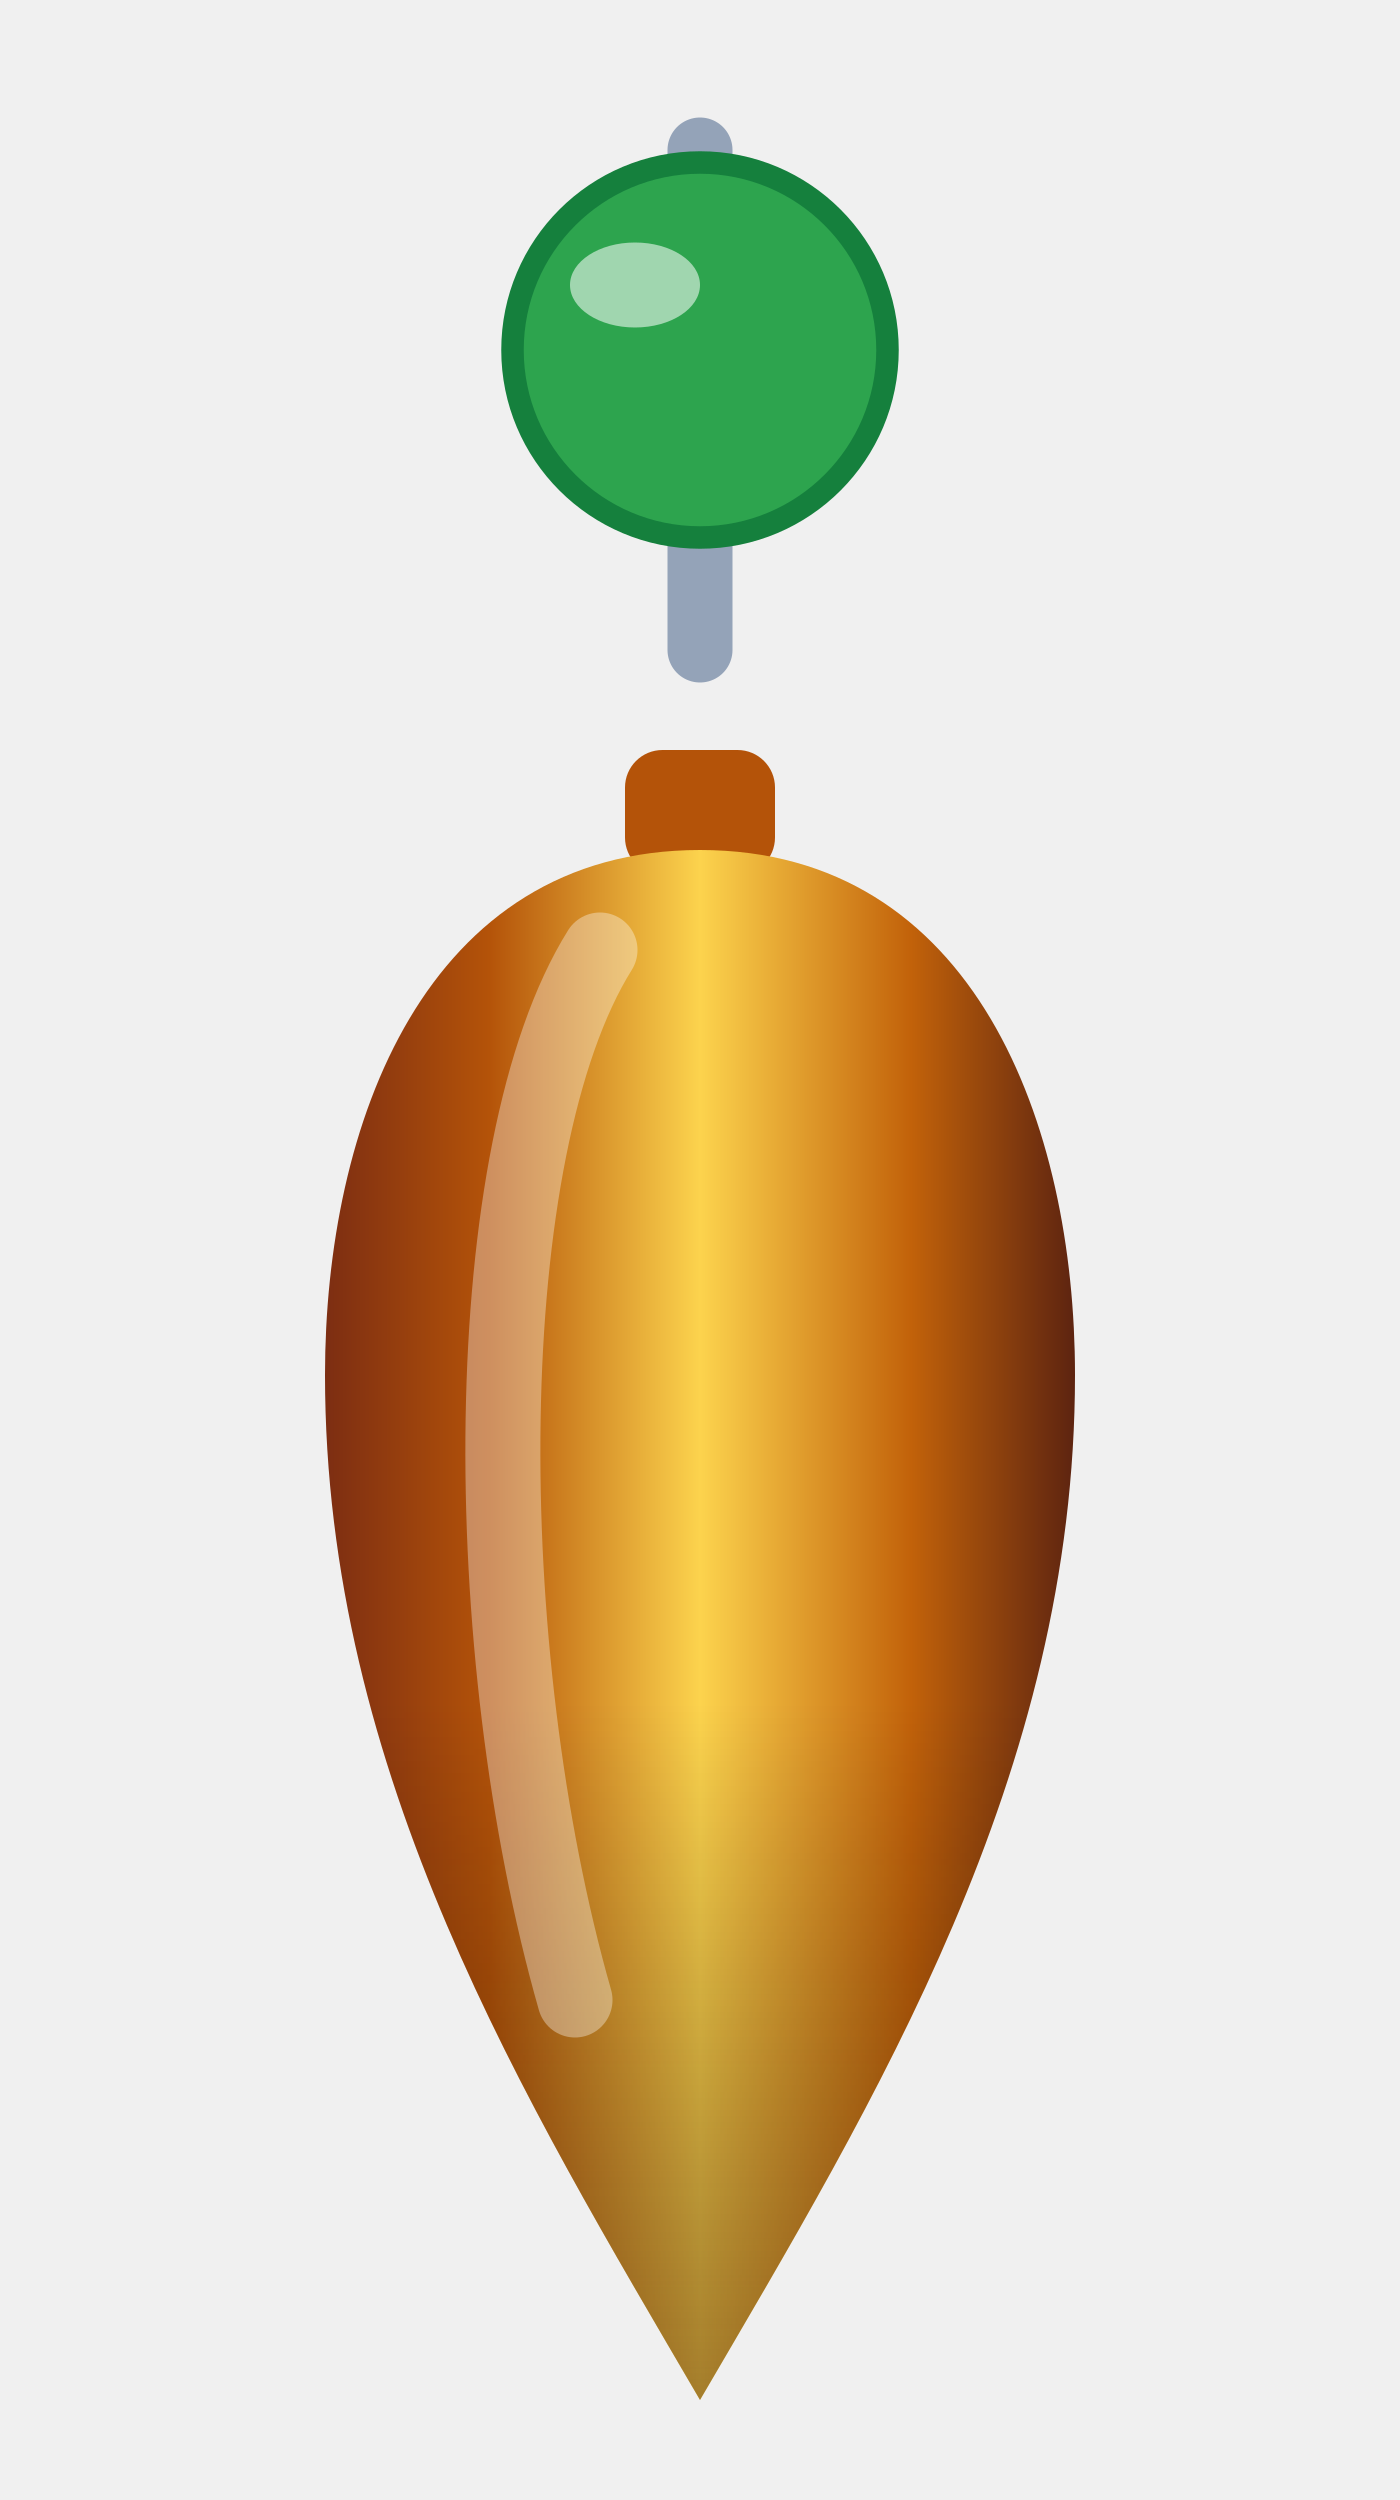
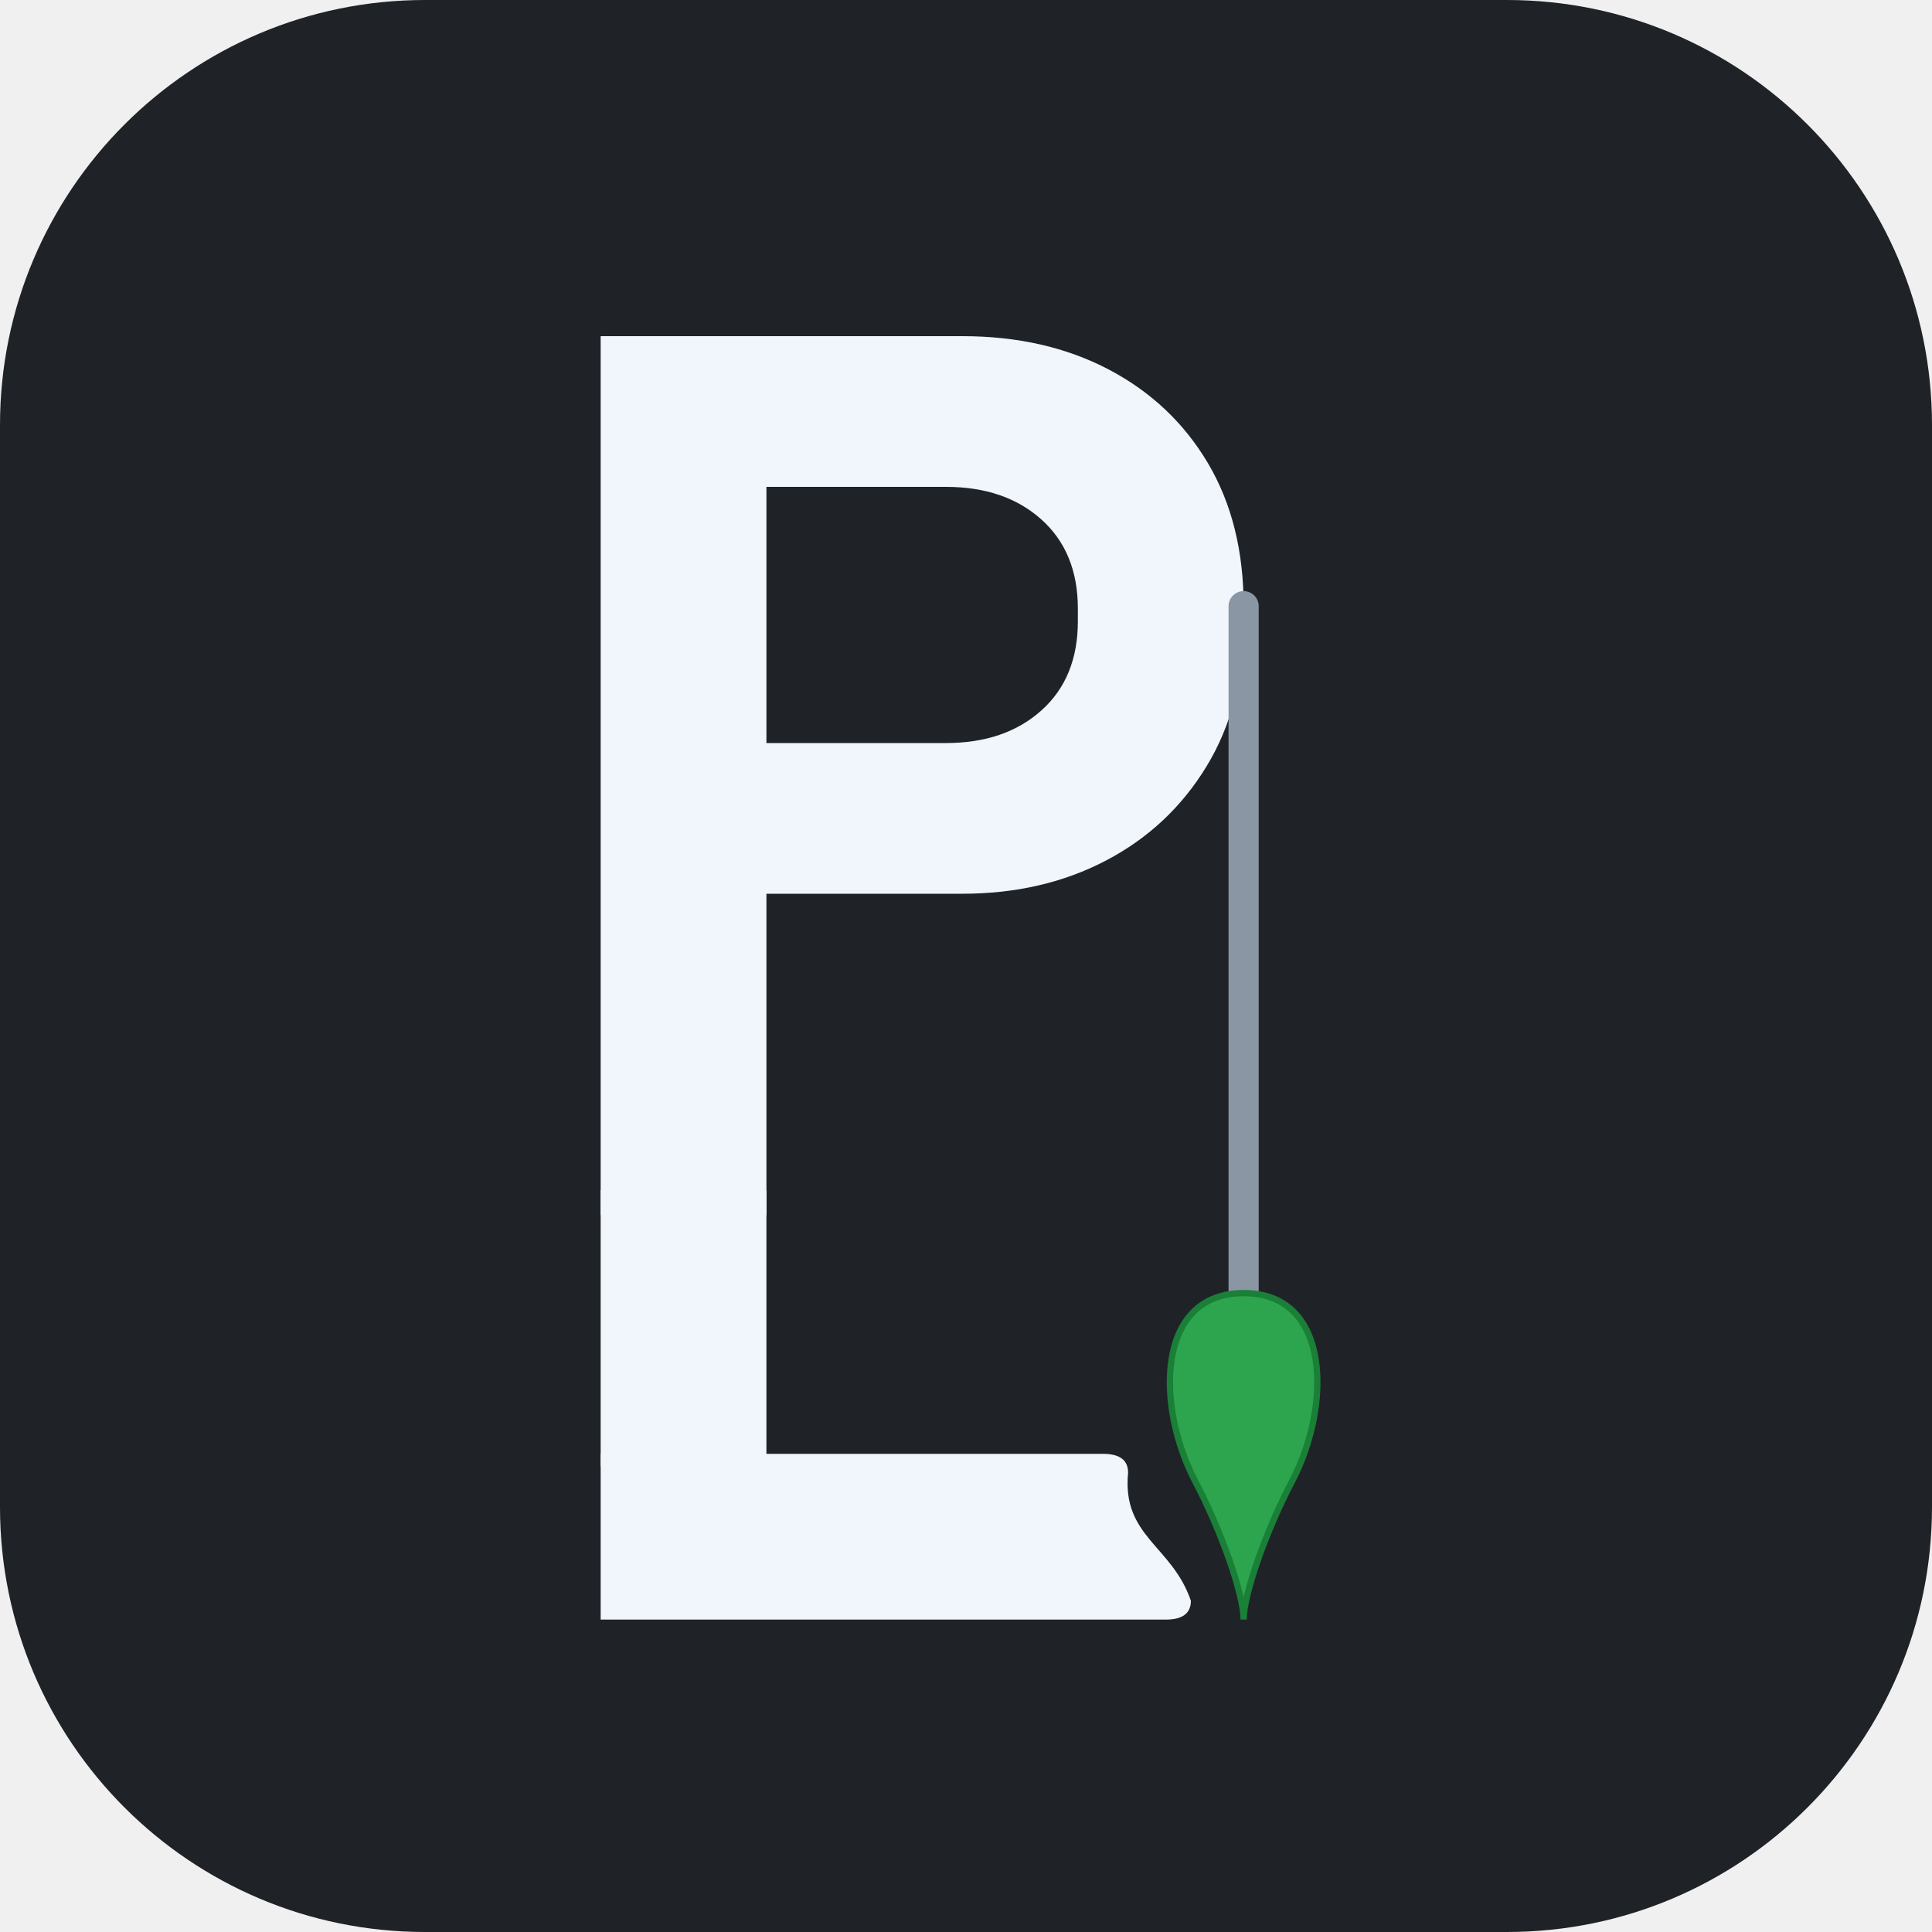
- <svg xmlns="http://www.w3.org/2000/svg" viewBox="22 8 56 100" role="img" aria-label="plumb-line">
-   <defs>
-     <linearGradient id="cyl" x1="0" y1="0" x2="1" y2="0">
-       <stop offset="0%" stop-color="#7c2d12" />
-       <stop offset="22%" stop-color="#b45309" />
-       <stop offset="50%" stop-color="#fcd34d" />
-       <stop offset="78%" stop-color="#c2620a" />
-       <stop offset="100%" stop-color="#5c2310" />
-     </linearGradient>
-     <linearGradient id="shade" x1="0" y1="0" x2="0" y2="1">
-       <stop offset="55%" stop-color="#000" stop-opacity="0" />
-       <stop offset="100%" stop-color="#3a1503" stop-opacity="0.45" />
-     </linearGradient>
-   </defs>
-   <line x1="50" y1="14" x2="50" y2="34" stroke="#94a3b8" stroke-width="2.6" stroke-linecap="round" />
-   <circle cx="50" cy="22" r="7.5" fill="#2da44e" stroke="#15803d" stroke-width="0.9" />
-   <ellipse cx="47.4" cy="19.4" rx="2.6" ry="1.7" fill="#fff" opacity="0.55" />
-   <rect x="47" y="38" width="6" height="5" rx="1.5" fill="#b45309" />
-   <path d="M 50,42 C 61,42 65,53 65,63 C 65,79 57,92 50,104 C 43,92 35,79 35,63 C 35,53 39,42 50,42 Z" fill="url(#cyl)" />
-   <path d="M 50,42 C 61,42 65,53 65,63 C 65,79 57,92 50,104 C 43,92 35,79 35,63 C 35,53 39,42 50,42 Z" fill="url(#shade)" />
-   <path d="M 46,46 C 41,54 41,74 45,88" fill="none" stroke="#fff" stroke-opacity="0.35" stroke-width="3" stroke-linecap="round" />
+ <svg xmlns="http://www.w3.org/2000/svg" viewBox="0 0 100 100" role="img" aria-label="plumb-line">
+   <rect width="100" height="100" rx="22" fill="#1f2328" />
+   <g transform="translate(26.8,-2.1) scale(0.65)">
+     <path d="M19.80 100L6.60 100L6.60 30L35.40 30Q42 30 47.05 32.65Q52.10 35.30 54.95 40.10Q57.80 44.90 57.80 51.50L57.80 52.90Q57.80 59.40 54.85 64.25Q51.90 69.10 46.85 71.75Q41.80 74.40 35.40 74.40L19.80 74.40L19.80 100M19.80 42L19.80 62.40L34.10 62.40Q38.80 62.40 41.70 59.80Q44.60 57.20 44.60 52.70L44.60 51.70Q44.60 47.20 41.70 44.60Q38.80 42 34.10 42" fill="#f0f6fc" />
+     <rect x="6.6" y="98.0" width="13.2" height="22.0" fill="#f0f6fc" />
+     <path d="M 6.6,119 L 46.6,119 Q 48.6,119 48.6,120.5 C 48.1,125.6 52.1,126.3 53.6,130.7 Q 53.6,132.2 51.6,132.2 L 6.6,132.2 Z" fill="#f0f6fc" />
+     <line x1="57.8" y1="51.5" x2="57.8" y2="107.2" stroke="#8a96a3" stroke-width="2.4" stroke-linecap="round" />
+     <path d="M 57.8,106.2 C 64.8,106.2 64.8,115.2 61.65,121.2 C 59.55,125.2 57.8,130.2 57.8,132.2 C 57.8,130.2 56.05,125.2 53.95,121.2 C 50.8,115.2 50.8,106.2 57.8,106.2 Z" fill="#2da44e" stroke="#1a7f37" stroke-width="0.5" />
+   </g>
</svg>
